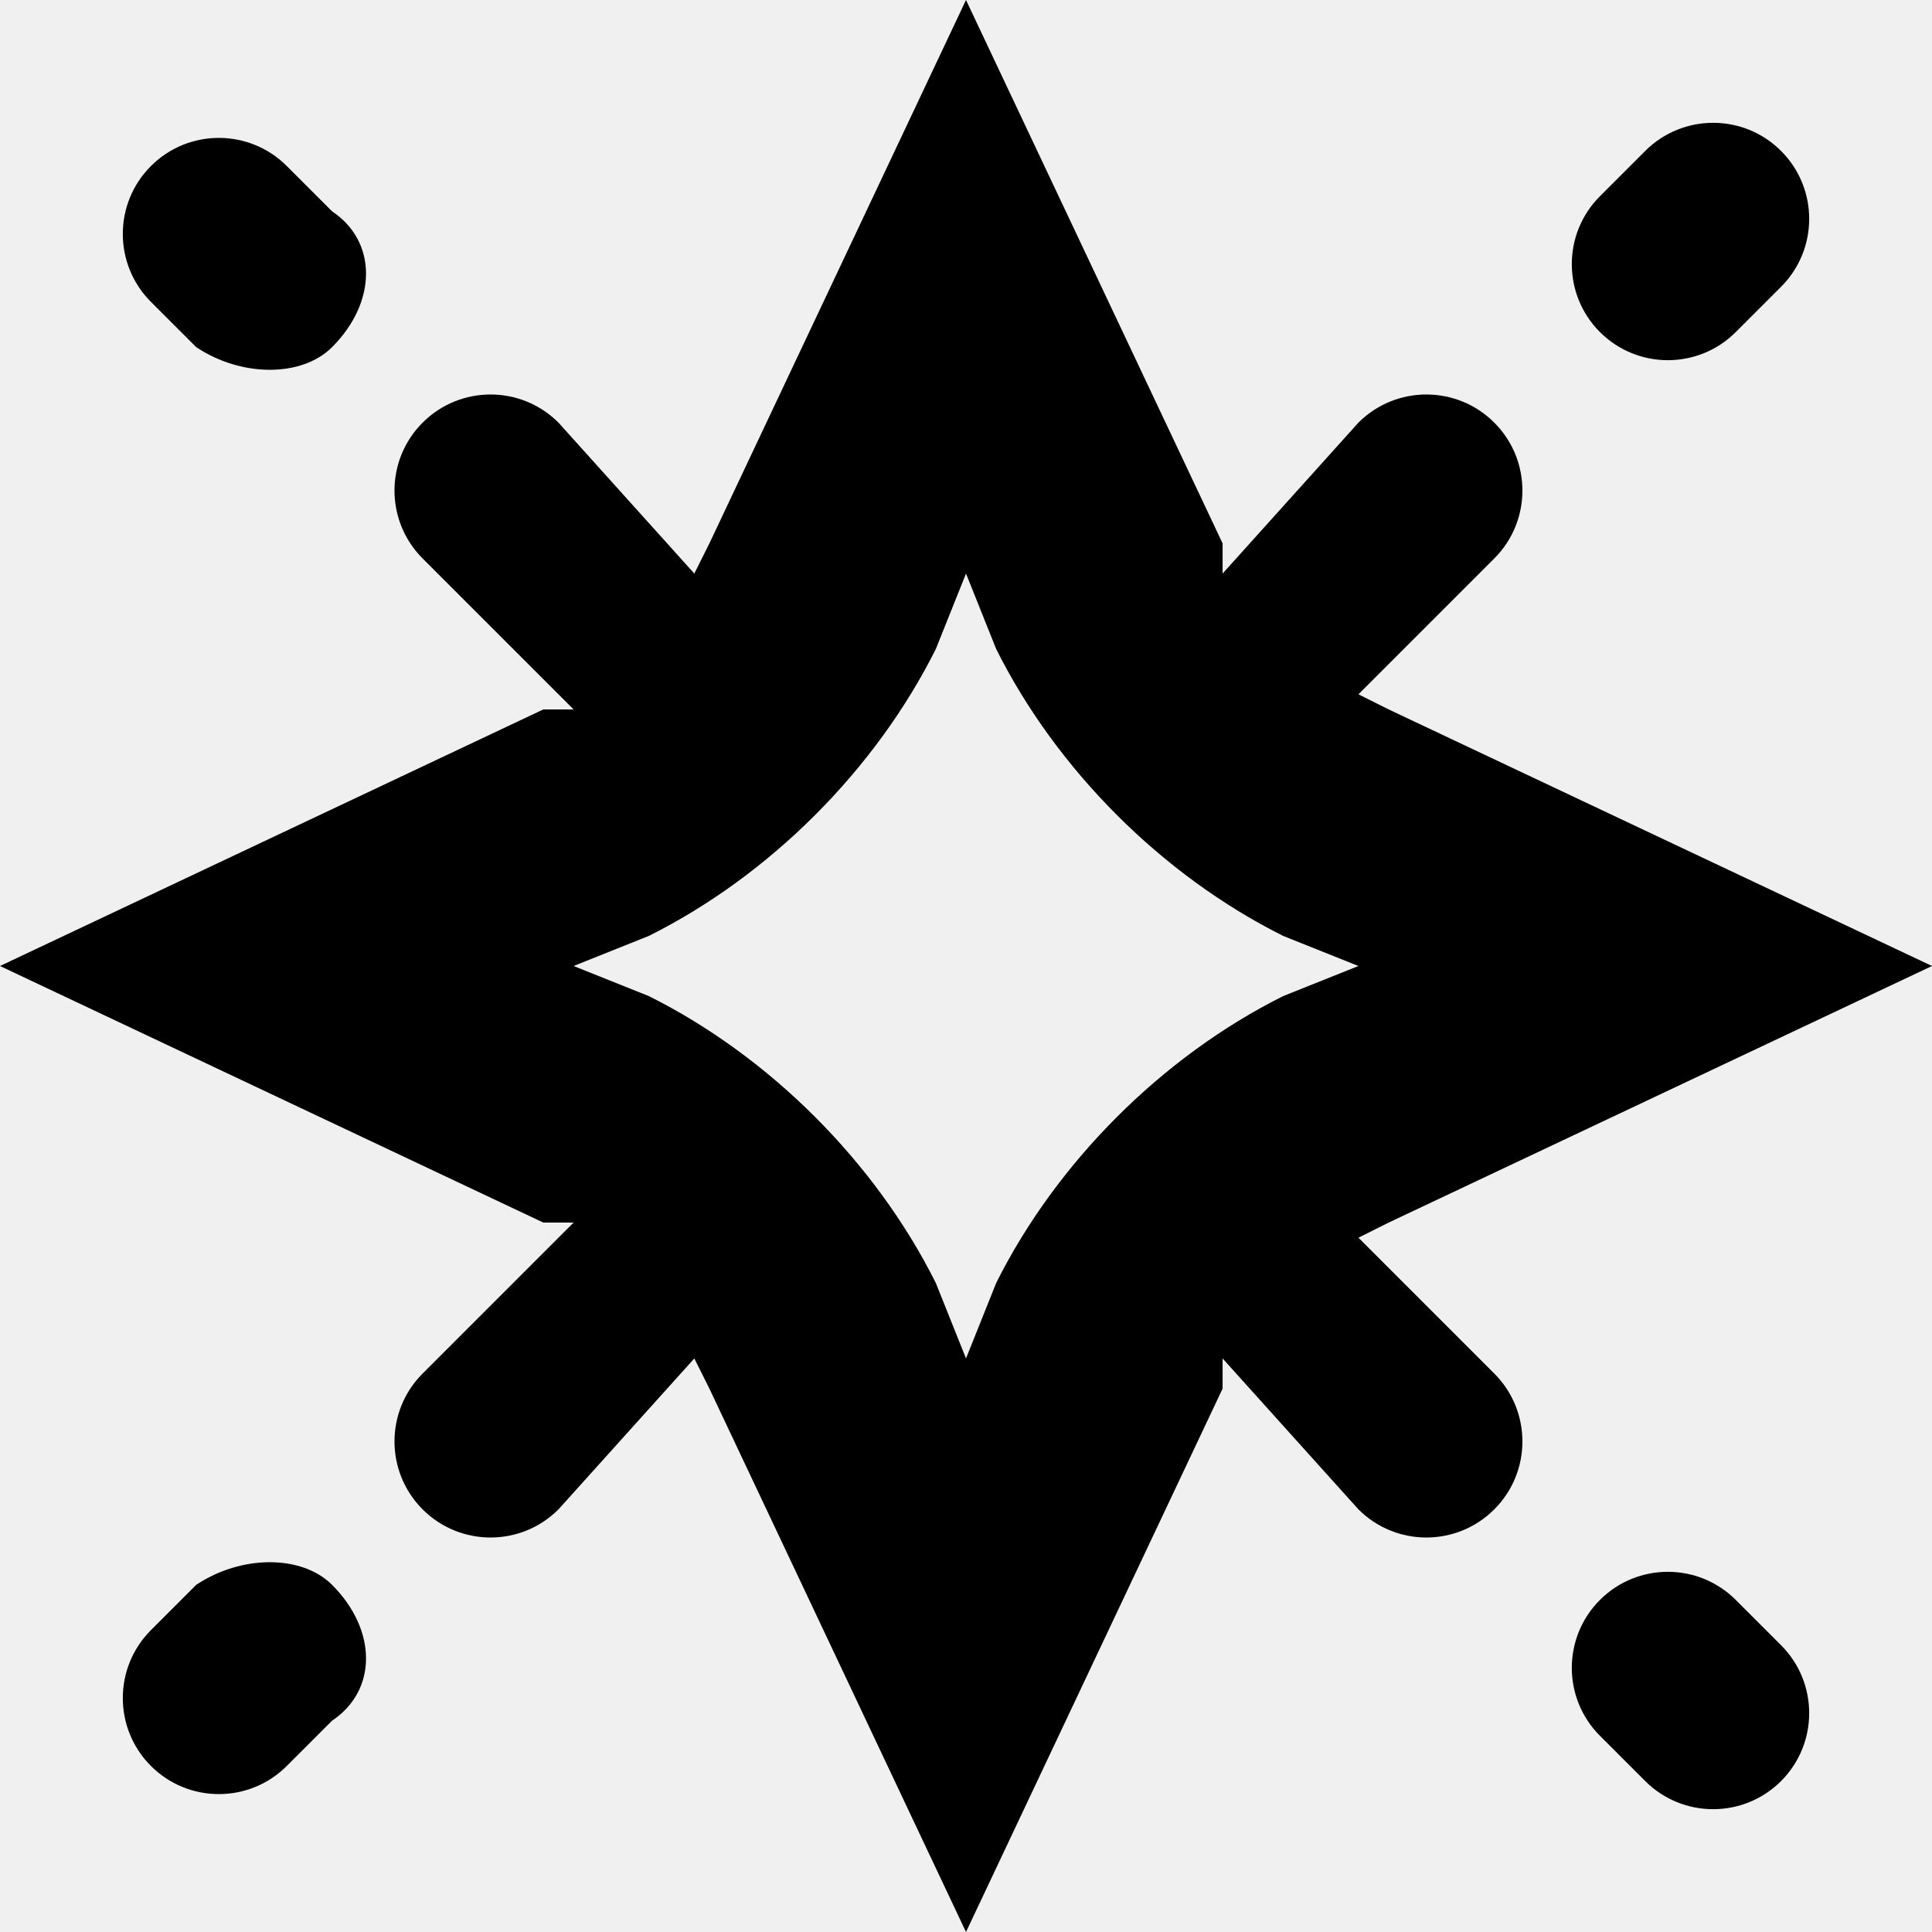
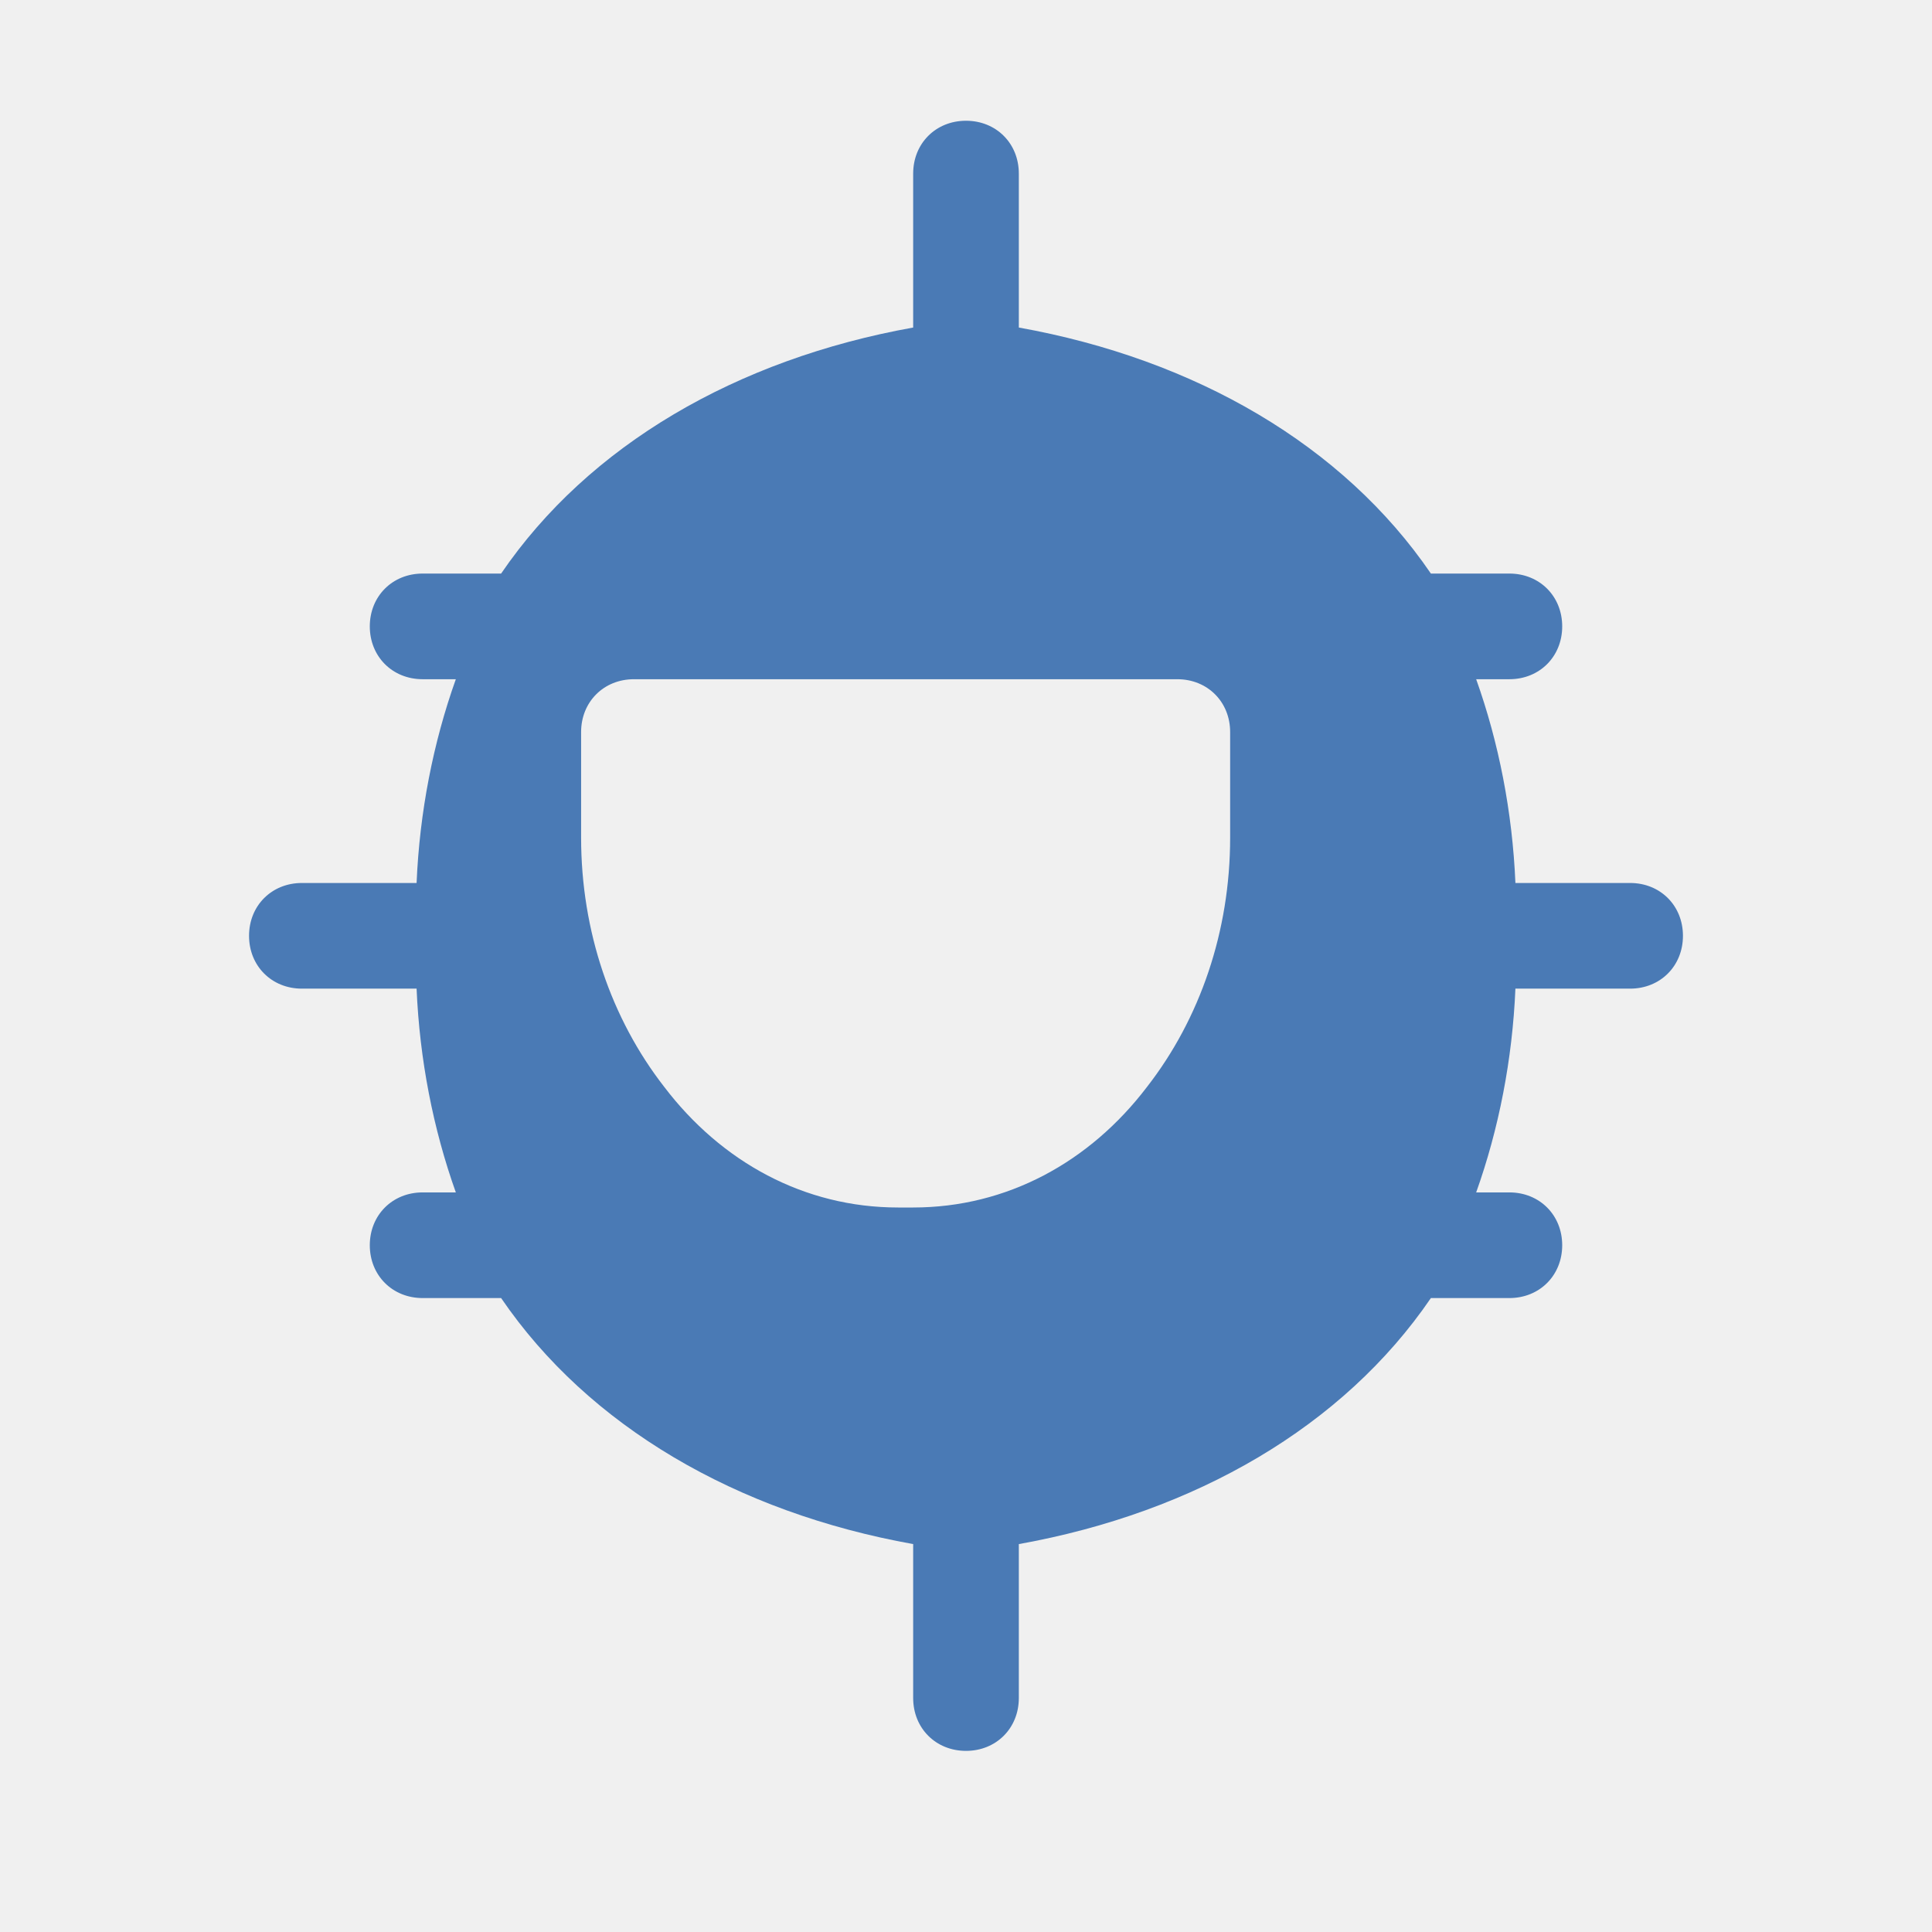
<svg xmlns="http://www.w3.org/2000/svg" viewBox="0 0 128 128">
-   <path fill-rule="evenodd" d="M81 36 64 0 47 36l-1 2-9-10a6 6 0 0 0-9 9l10 10h-2L0 64l36 17h2L28 91a6 6 0 1 0 9 9l9-10 1 2 17 36 17-36v-2l9 10a6 6 0 1 0 9-9l-9-9 2-1 36-17-36-17-2-1 9-9a6 6 0 1 0-9-9l-9 10v-2Zm-17 2-2 5c-4 8-11 15-19 19l-5 2 5 2c8 4 15 11 19 19l2 5 2-5c4-8 11-15 19-19l5-2-5-2c-8-4-15-11-19-19l-2-5Z" clip-rule="evenodd" />
-   <path d="M118 19a6 6 0 0 0-9-9l-3 3a6 6 0 1 0 9 9l3-3Zm-96 4c-2 2-6 2-9 0l-3-3a6 6 0 1 1 9-9l3 3c3 2 3 6 0 9Zm0 82c-2-2-6-2-9 0l-3 3a6 6 0 1 0 9 9l3-3c3-2 3-6 0-9Zm96 4a6 6 0 0 1-9 9l-3-3a6 6 0 1 1 9-9l3 3Z" />
-   <style>path{fill:#000}@media (prefers-color-scheme:dark){path{fill:#fff}}</style>
+   <path d="M64 8c-2 0-3.5 1.5-3.5 3.5v10.2C48.8 23.8 39 29.5 33.2 38H28c-2 0-3.5 1.5-3.5 3.5S26 45 28 45h2.2c-1.5 4.2-2.4 8.8-2.6 13.5H20c-2 0-3.5 1.5-3.5 3.5s1.5 3.5 3.5 3.5h7.6c.2 4.7 1.1 9.3 2.6 13.5H28c-2 0-3.5 1.5-3.5 3.5s1.5 3.5 3.5 3.5h5.2c5.8 8.5 15.6 14.2 27.3 16.3v10.2c0 2 1.5 3.5 3.5 3.5s3.5-1.5 3.5-3.5v-10.2c11.7-2.1 21.5-7.8 27.3-16.3H100c2 0 3.5-1.5 3.5-3.5s-1.5-3.5-3.5-3.5h-2.2c1.5-4.2 2.4-8.8 2.6-13.5H108c2 0 3.5-1.5 3.5-3.5s-1.5-3.5-3.5-3.5h-7.6c-.2-4.7-1.1-9.3-2.6-13.5H100c2 0 3.5-1.5 3.5-3.5S102 38 100 38h-5.2C89 29.5 79.2 23.8 67.5 21.7V11.5C67.5 9.5 66 8 64 8zM50 45h28c2 0 3.5 1.5 3.5 3.5v7c0 6.2-2 12-5.5 16.5-3.8 5-9.3 8-15.5 8h-1c-6.2 0-11.7-3-15.5-8-3.5-4.5-5.5-10.3-5.5-16.5v-7c0-2 1.5-3.5 3.5-3.5z" />
+   <style>path{fill:#4a7ab5}@media(prefers-color-scheme:dark){path{fill:#7fb3e0}}</style>
</svg>
